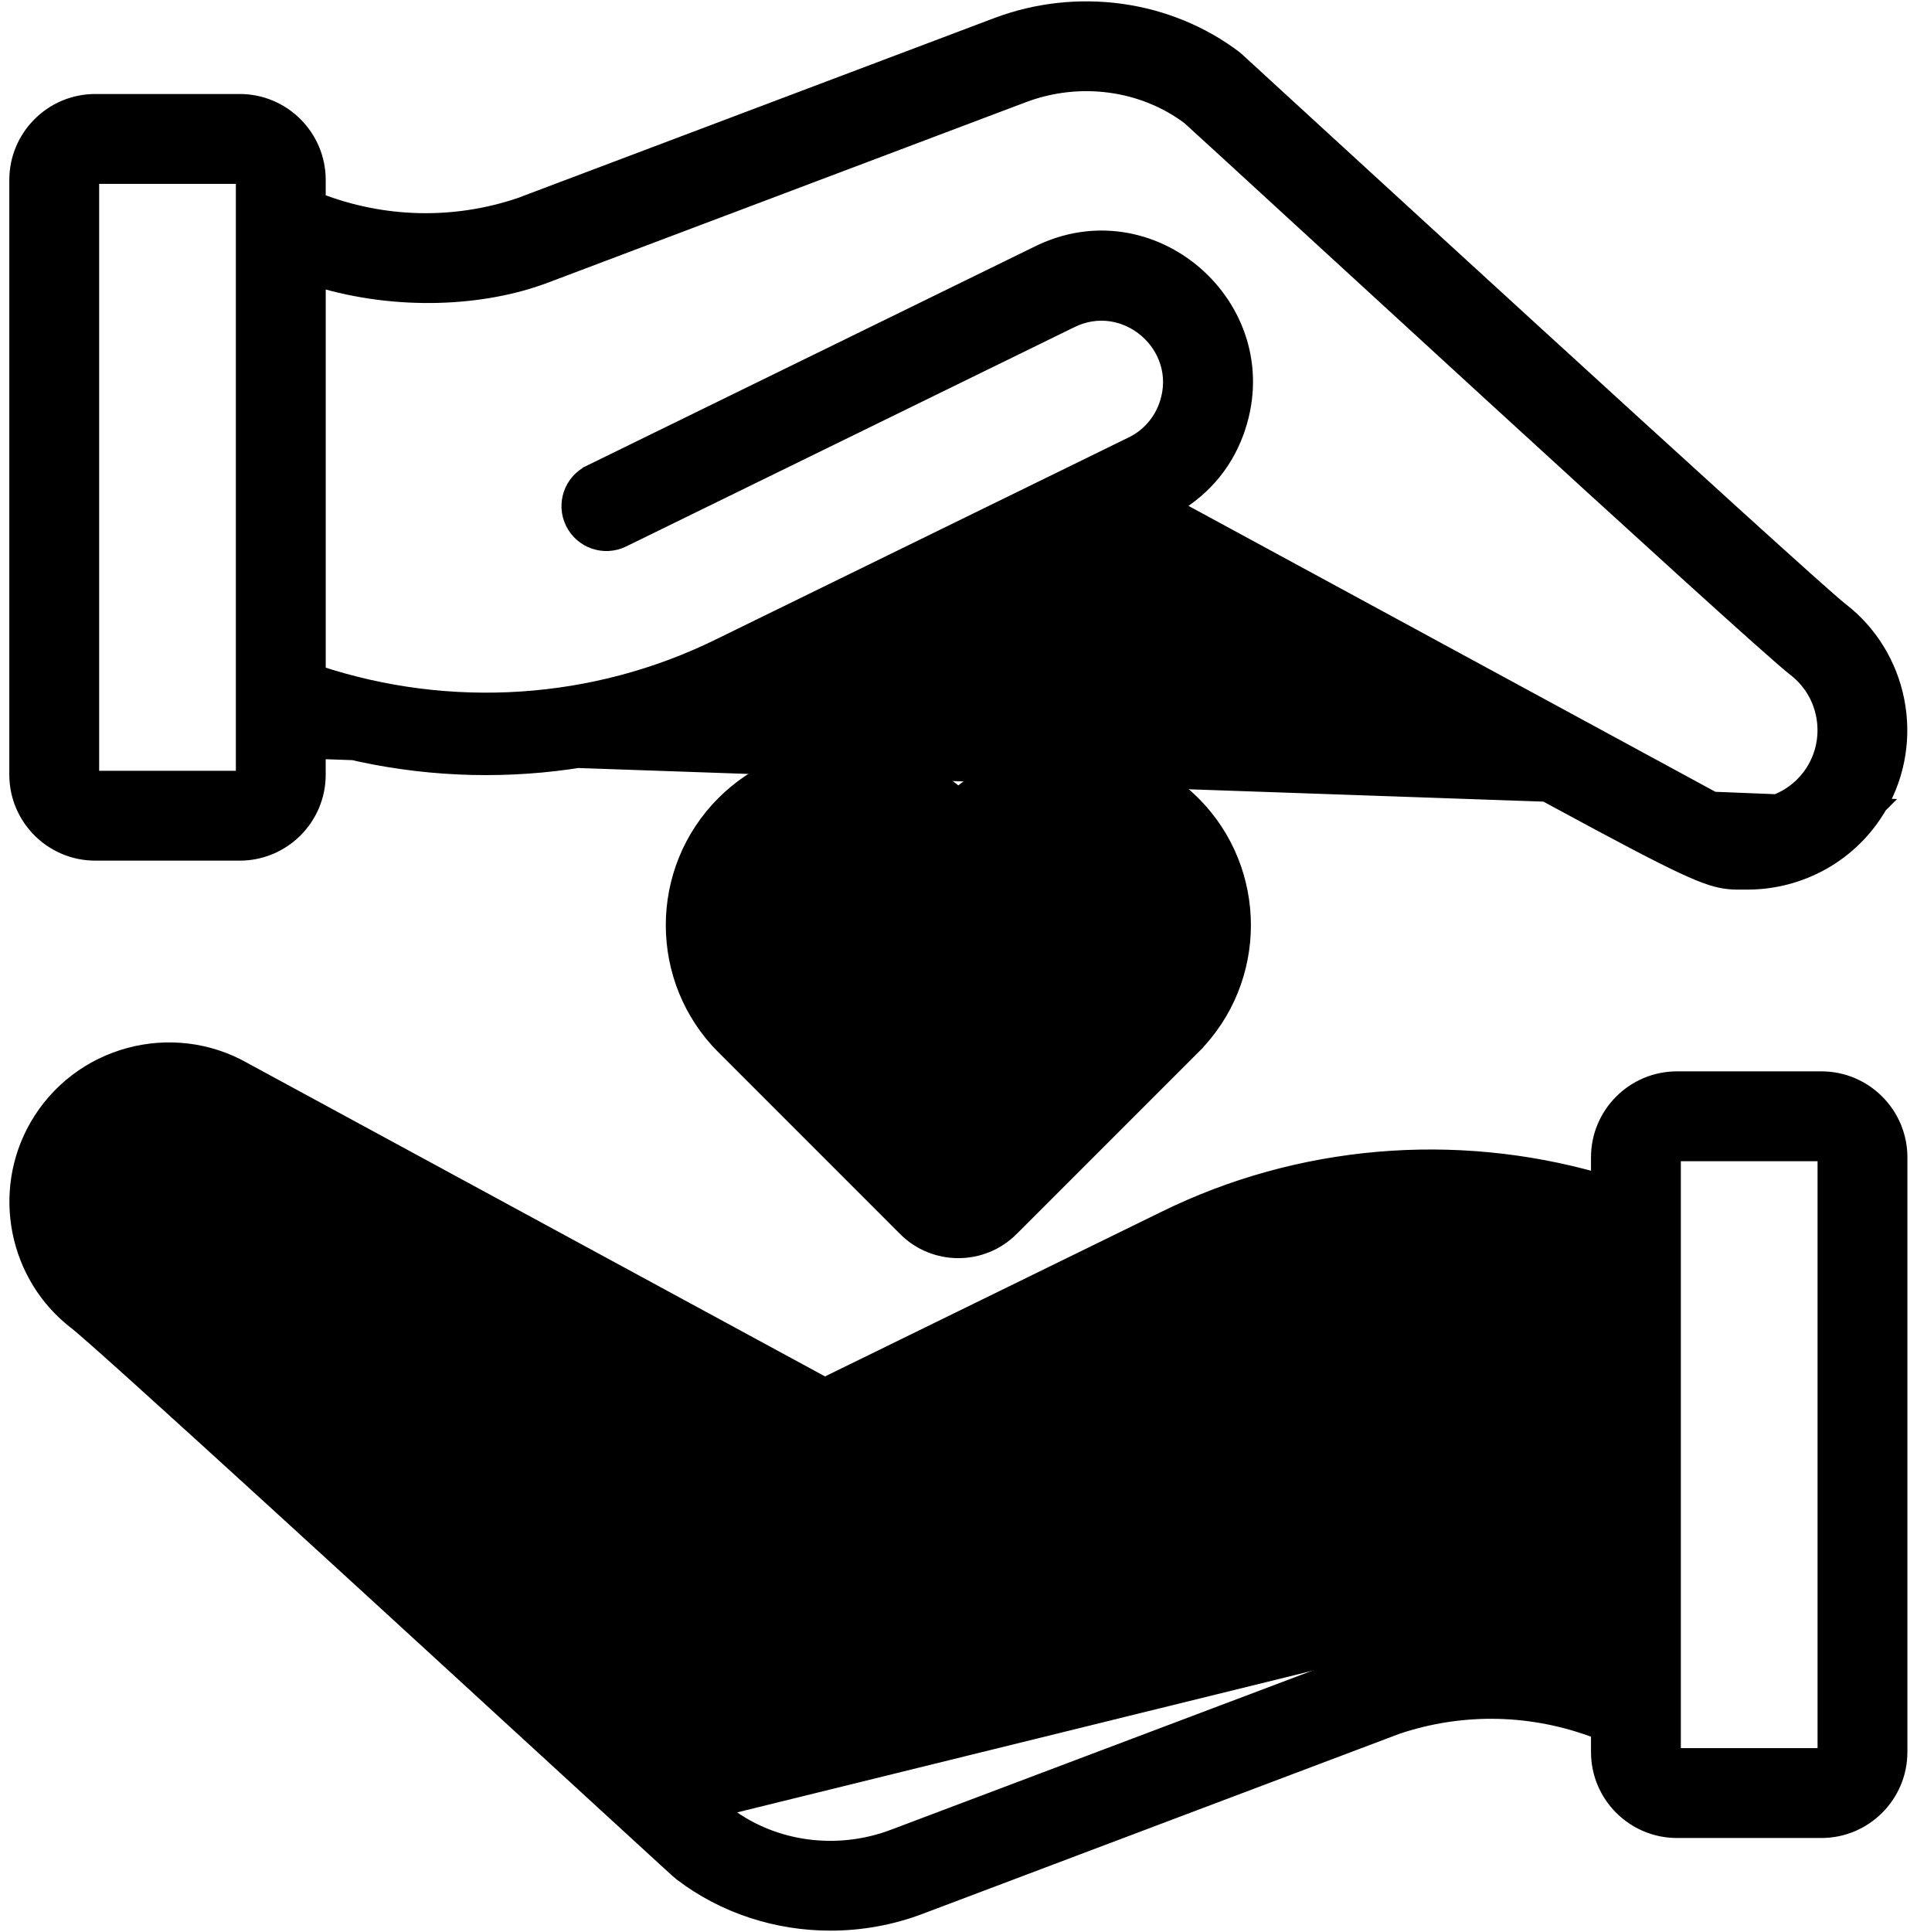
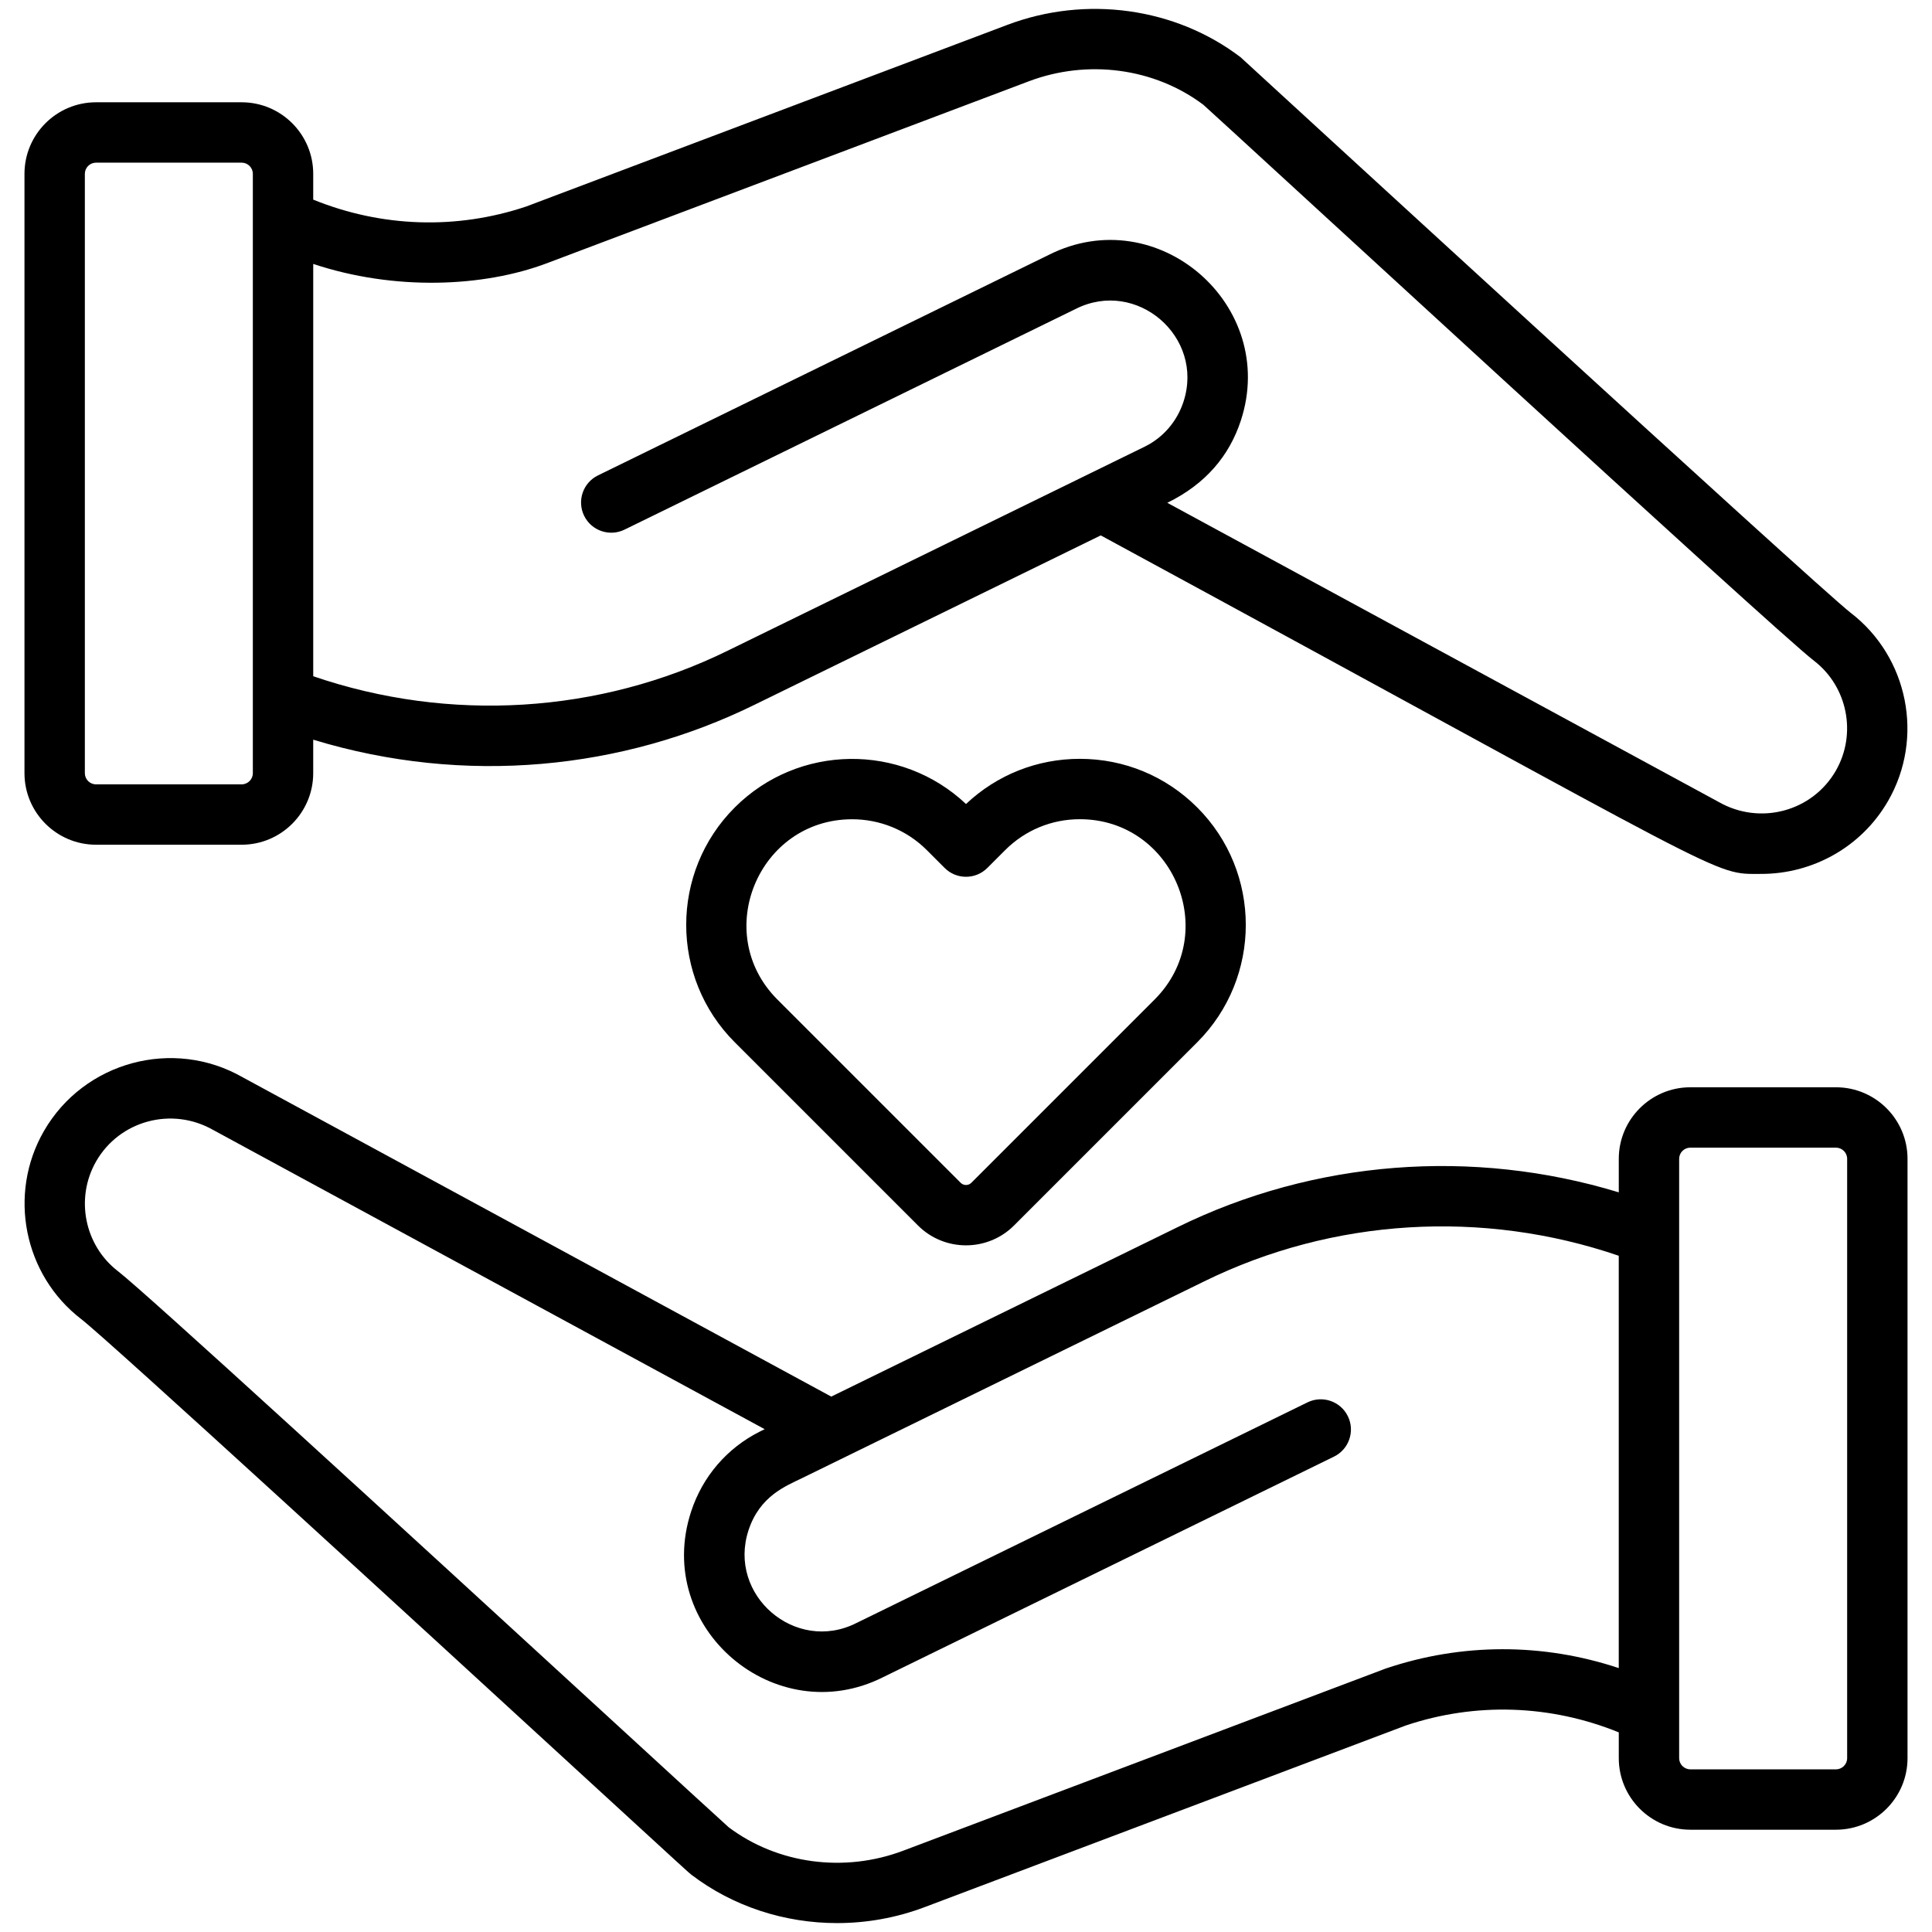
- <svg xmlns="http://www.w3.org/2000/svg" width="512" height="516" viewBox="0 0 512 516" fill="none">
-   <path d="M366.652 442.267C386.36 435.618 407.313 435.372 426.988 441.328V336.227C391.791 324.57 353.156 327.068 319.951 343.399L319.947 343.401C238.112 383.435 229.147 387.82 220.183 392.208C218.181 393.188 216.179 394.169 213.366 395.546L55.59 303.238L55.57 303.227L55.55 303.216C45.523 297.473 32.887 300.906 27.222 310.747C22.108 319.645 24.379 331.07 32.497 337.308L32.497 337.308C36.148 340.116 54.272 356.467 78.898 378.918C103.582 401.421 134.919 430.164 165.094 457.863L165.095 457.863C180.34 471.859 192.478 483 194.364 484.683M366.652 442.267C366.652 442.267 366.653 442.267 366.654 442.267L367.286 444.164L366.647 442.269C366.648 442.268 366.65 442.268 366.652 442.267ZM366.652 442.267C366.54 442.305 366.424 442.346 366.306 442.391L366.312 442.389L367.018 444.26L366.297 442.394L238.674 490.575L238.672 490.575C223.686 496.246 206.756 493.971 194.364 484.683M194.364 484.683C194.385 484.702 194.406 484.72 194.424 484.737L193.096 486.232L194.298 484.634C194.32 484.65 194.342 484.667 194.364 484.683ZM9.887 300.774L9.886 300.775C-0.202 318.326 4.273 340.844 20.309 353.166C23.807 355.854 46.473 376.39 73.446 401.016C100.18 425.422 131.003 453.715 151.174 472.23L151.572 472.595C166.388 486.196 173.822 493.016 177.621 496.487C181.346 499.891 181.628 500.126 182.004 500.408C193.431 509.123 207.545 513.638 221.842 513.638C229.89 513.638 238.004 512.208 245.741 509.283L373.203 461.162C390.823 455.257 409.688 455.752 426.994 462.452V467.932C426.994 479.493 436.396 488.892 447.956 488.892H486.552C498.112 488.892 507.514 479.491 507.514 467.932V309.1C507.514 297.541 498.112 288.14 486.552 288.14H447.956C436.396 288.14 426.994 297.541 426.994 309.1V315.307C388.569 304.294 347.081 307.763 311.145 325.439C310.71 325.653 287.465 337.024 264.486 348.266C244.537 358.025 224.79 367.686 220.337 369.864L65.312 285.759C45.901 274.657 21.045 281.387 9.887 300.774ZM487.514 467.932C487.514 468.458 487.081 468.892 486.552 468.892H447.956C447.427 468.892 446.994 468.458 446.994 467.932V309.1C446.994 308.574 447.427 308.14 447.956 308.14H486.552C487.081 308.14 487.514 308.574 487.514 309.1V467.932Z" fill="black" stroke="black" stroke-width="4" />
-   <path d="M502.114 215.225L502.113 215.226C494.599 228.283 480.873 235.594 466.796 235.594C466.428 235.594 466.073 235.596 465.726 235.598C462.965 235.616 460.753 235.63 457.123 234.472C453.192 233.217 447.538 230.581 437.149 225.15C425.302 218.958 407.106 209.027 377.964 193.121C356.043 181.157 327.928 165.813 291.663 146.136C287.096 148.37 266.432 158.479 245.967 168.491C223.474 179.495 201.222 190.381 200.854 190.561C200.853 190.562 200.852 190.562 200.851 190.562L199.972 188.766C165.733 205.605 124.751 210.172 85.004 198.619L502.114 215.225ZM502.114 215.225C512.202 197.674 507.727 175.158 491.691 162.834C489.634 161.254 478.555 151.319 462.947 137.162C447.394 123.056 427.459 104.863 407.787 86.873C388.116 68.884 368.711 51.099 354.221 37.809C346.975 31.164 340.959 25.642 336.752 21.781C334.649 19.851 332.998 18.335 331.872 17.302L330.586 16.121L330.255 15.818L330.169 15.739L330.145 15.717L330.135 15.708C330.13 15.703 330.067 15.649 330.003 15.598L330.003 15.598C312.152 1.981 287.731 -1.401 266.258 6.717C266.257 6.717 266.257 6.717 266.257 6.717L138.797 54.836C121.177 60.739 102.312 60.244 85.006 53.546V48.066C85.006 36.505 75.604 27.106 64.046 27.106H25.446C13.885 27.106 4.486 36.508 4.486 48.066V206.898C4.486 218.458 13.887 227.86 25.446 227.86H64.044C75.605 227.86 85.004 218.458 85.004 206.9V200.701L502.114 215.225ZM85.008 179.773V74.673C106.197 81.046 129.013 79.912 145.687 73.613L273.324 25.427L273.325 25.427C288.314 19.758 305.244 22.032 317.634 31.317C319.574 33.048 330.69 43.252 346.277 57.562C360.628 70.736 378.769 87.39 397.029 104.114C416.175 121.65 435.444 139.254 450.586 152.983C465.678 166.665 476.779 176.596 479.503 178.69C487.62 184.927 489.892 196.354 484.779 205.252C479.116 215.092 466.48 218.529 456.448 212.784L456.428 212.773L456.408 212.762L313.552 135.255C322.244 130.114 327.844 122.898 330.736 114.077L330.737 114.077C341.299 81.844 307.487 52.425 277.046 67.757C277.043 67.758 277.039 67.76 277.036 67.762L157.591 126.189L157.591 126.19C152.631 128.617 150.576 134.604 153.003 139.567L153.004 139.568C155.433 144.526 161.418 146.582 166.381 144.155L285.935 85.673L285.946 85.667L285.957 85.662C300.523 78.311 316.809 92.348 311.734 107.845C310.194 112.539 306.936 116.327 302.633 118.497C289.104 125.118 288.359 125.484 287.614 125.849C286.179 126.553 284.744 127.254 192.051 172.601L192.047 172.603C158.842 188.934 120.205 191.432 85.008 179.773ZM24.486 48.068C24.486 47.541 24.919 47.108 25.446 47.108H64.044C64.571 47.108 65.004 47.541 65.004 48.068V206.9C65.004 207.427 64.571 207.86 64.044 207.86H25.446C24.919 207.86 24.486 207.427 24.486 206.9V48.068Z" fill="black" stroke="black" stroke-width="4" />
-   <path d="M241.858 328.18L241.858 328.181C245.759 332.08 250.885 334.028 256 334.028C261.117 334.028 266.241 332.08 270.142 328.181L270.142 328.18L318.696 279.626L317.282 278.212L318.696 279.626C336.631 261.689 336.633 232.509 318.696 214.572C310.011 205.887 298.452 201.098 286.17 201.098C274.968 201.098 264.367 205.081 255.999 212.371C237.949 196.668 210.476 197.4 193.304 214.572C175.367 232.509 175.367 261.689 193.304 279.626L241.858 328.18ZM255.998 314.04C255.998 314.04 255.998 314.04 255.998 314.04L255.998 314.04Z" fill="black" stroke="black" stroke-width="4" />
+ <svg xmlns="http://www.w3.org/2000/svg" width="512" height="512" viewBox="0 0 512 512" fill="none">
+   <path d="M486.552 288.14H447.956C437.5 288.14 428.994 296.646 428.994 307.1V315.984C390.33 304.204 348.308 307.388 312.028 325.234C311.448 325.518 220.87 369.83 220.29 370.114L64.338 285.506C45.882 274.936 22.232 281.334 11.62 299.772C2.03 316.456 6.288 337.87 21.528 349.58C28.7 355.092 112.602 432.11 152.924 469.122C182.558 496.324 182.652 496.394 183.21 496.812C194.272 505.252 207.958 509.638 221.842 509.638C229.654 509.638 237.528 508.25 245.034 505.412L372.532 457.278C391.044 451.064 410.9 451.744 428.994 459.094V465.932C428.994 476.388 437.5 484.892 447.956 484.892H486.552C497.008 484.892 505.514 476.386 505.514 465.932V307.1C505.514 296.646 497.008 288.14 486.552 288.14ZM367.286 442.164C367.196 442.194 367.106 442.226 367.018 442.26L239.38 490.446C223.75 496.36 206.062 493.988 193.096 484.232C191.41 482.734 179.148 471.48 163.742 457.336C103.39 401.938 38.406 342.374 31.278 336.894C22.364 330.044 19.876 317.514 25.488 307.75C31.708 296.944 45.568 293.194 56.544 299.48L202.65 378.75L201.36 379.382C192.664 383.762 186.202 391.278 183.162 400.546C173.034 431.454 205.494 458.86 234.062 444.454L353.528 386.016C357.496 384.074 359.14 379.284 357.198 375.314C355.256 371.348 350.47 369.704 346.496 371.644L226.942 430.126C210.778 438.28 192.734 422.716 198.364 405.534C201.352 396.422 208.3 393.8 212.486 391.75C227.898 384.204 218.956 388.58 319.068 339.604C353.182 322.826 392.934 320.446 428.988 332.79V442.062C408.966 435.396 387.462 435.356 367.286 442.164V442.164ZM489.514 465.932C489.514 467.564 488.184 468.892 486.552 468.892H447.956C446.324 468.892 444.994 467.564 444.994 465.932V307.1C444.994 305.468 446.324 304.14 447.956 304.14H486.552C488.184 304.14 489.514 305.468 489.514 307.1V465.932Z" fill="black" />
+   <path d="M25.446 223.86H64.044C74.5 223.86 83.004 215.354 83.004 204.9V196.024C123.374 208.322 165.158 203.888 199.972 186.766C200.552 186.482 291.13 142.17 291.71 141.886C461.962 234.254 453.404 231.594 466.796 231.594C480.19 231.594 493.238 224.638 500.38 212.228C509.97 195.544 505.712 174.132 490.472 162.42C481.908 155.838 328.838 15.224 328.79 15.188C311.504 2.002 287.812 -1.294 266.964 6.588L139.468 54.72C120.956 60.932 101.1 60.252 83.006 52.904V46.066C83.006 35.61 74.5 27.106 64.046 27.106H25.446C14.99 27.106 6.486 35.612 6.486 46.066V204.898C6.486 215.354 14.992 223.86 25.446 223.86V223.86ZM144.98 69.742L272.618 21.556C288.25 15.644 305.938 18.014 318.902 27.768C325.644 33.758 470.16 166.988 480.722 175.104C489.636 181.954 492.124 194.486 486.512 204.25C480.294 215.054 466.434 218.808 455.454 212.52L309.348 133.25C319.486 128.286 325.764 120.824 328.836 111.454C338.852 80.89 306.772 53.014 277.936 67.548L158.47 125.986C154.502 127.928 152.858 132.718 154.8 136.688C156.744 140.656 161.532 142.3 165.502 140.358L285.056 81.876C301.218 73.72 319.262 89.286 313.634 106.468C311.93 111.664 308.312 115.876 303.524 118.288C263.92 137.67 333.778 103.492 192.93 172.398C158.816 189.176 119.062 191.556 83.008 179.21V69.942C104.504 77.094 128.06 76.134 144.98 69.742V69.742ZM22.486 46.068C22.486 44.436 23.814 43.108 25.446 43.108H64.044C65.676 43.108 67.004 44.436 67.004 46.068V204.9C67.004 206.532 65.676 207.86 64.044 207.86H25.446C23.814 207.86 22.486 206.532 22.486 204.9V46.068Z" fill="black" />
+   <path d="M286.17 201.098C274.856 201.098 264.194 205.34 256 213.07C238.78 196.836 211.564 197.14 194.718 213.986C177.562 231.142 177.562 259.056 194.718 276.212L243.272 324.766C246.782 328.274 251.392 330.028 256 330.028C260.61 330.028 265.218 328.274 268.728 324.766L317.282 276.212C334.436 259.056 334.438 231.142 317.282 213.986C308.972 205.676 297.922 201.098 286.17 201.098V201.098ZM305.968 264.898L257.414 313.452C256.634 314.234 255.366 314.232 254.586 313.452L206.03 264.898C188.422 247.29 201.01 217.112 225.83 217.112C232.998 217.112 240.17 219.842 245.628 225.3L250.342 230.014C253.462 233.138 258.532 233.138 261.656 230.014L266.37 225.3C271.658 220.01 278.69 217.098 286.168 217.098C310.928 217.098 323.618 247.248 305.968 264.898Z" fill="black" />
</svg>
